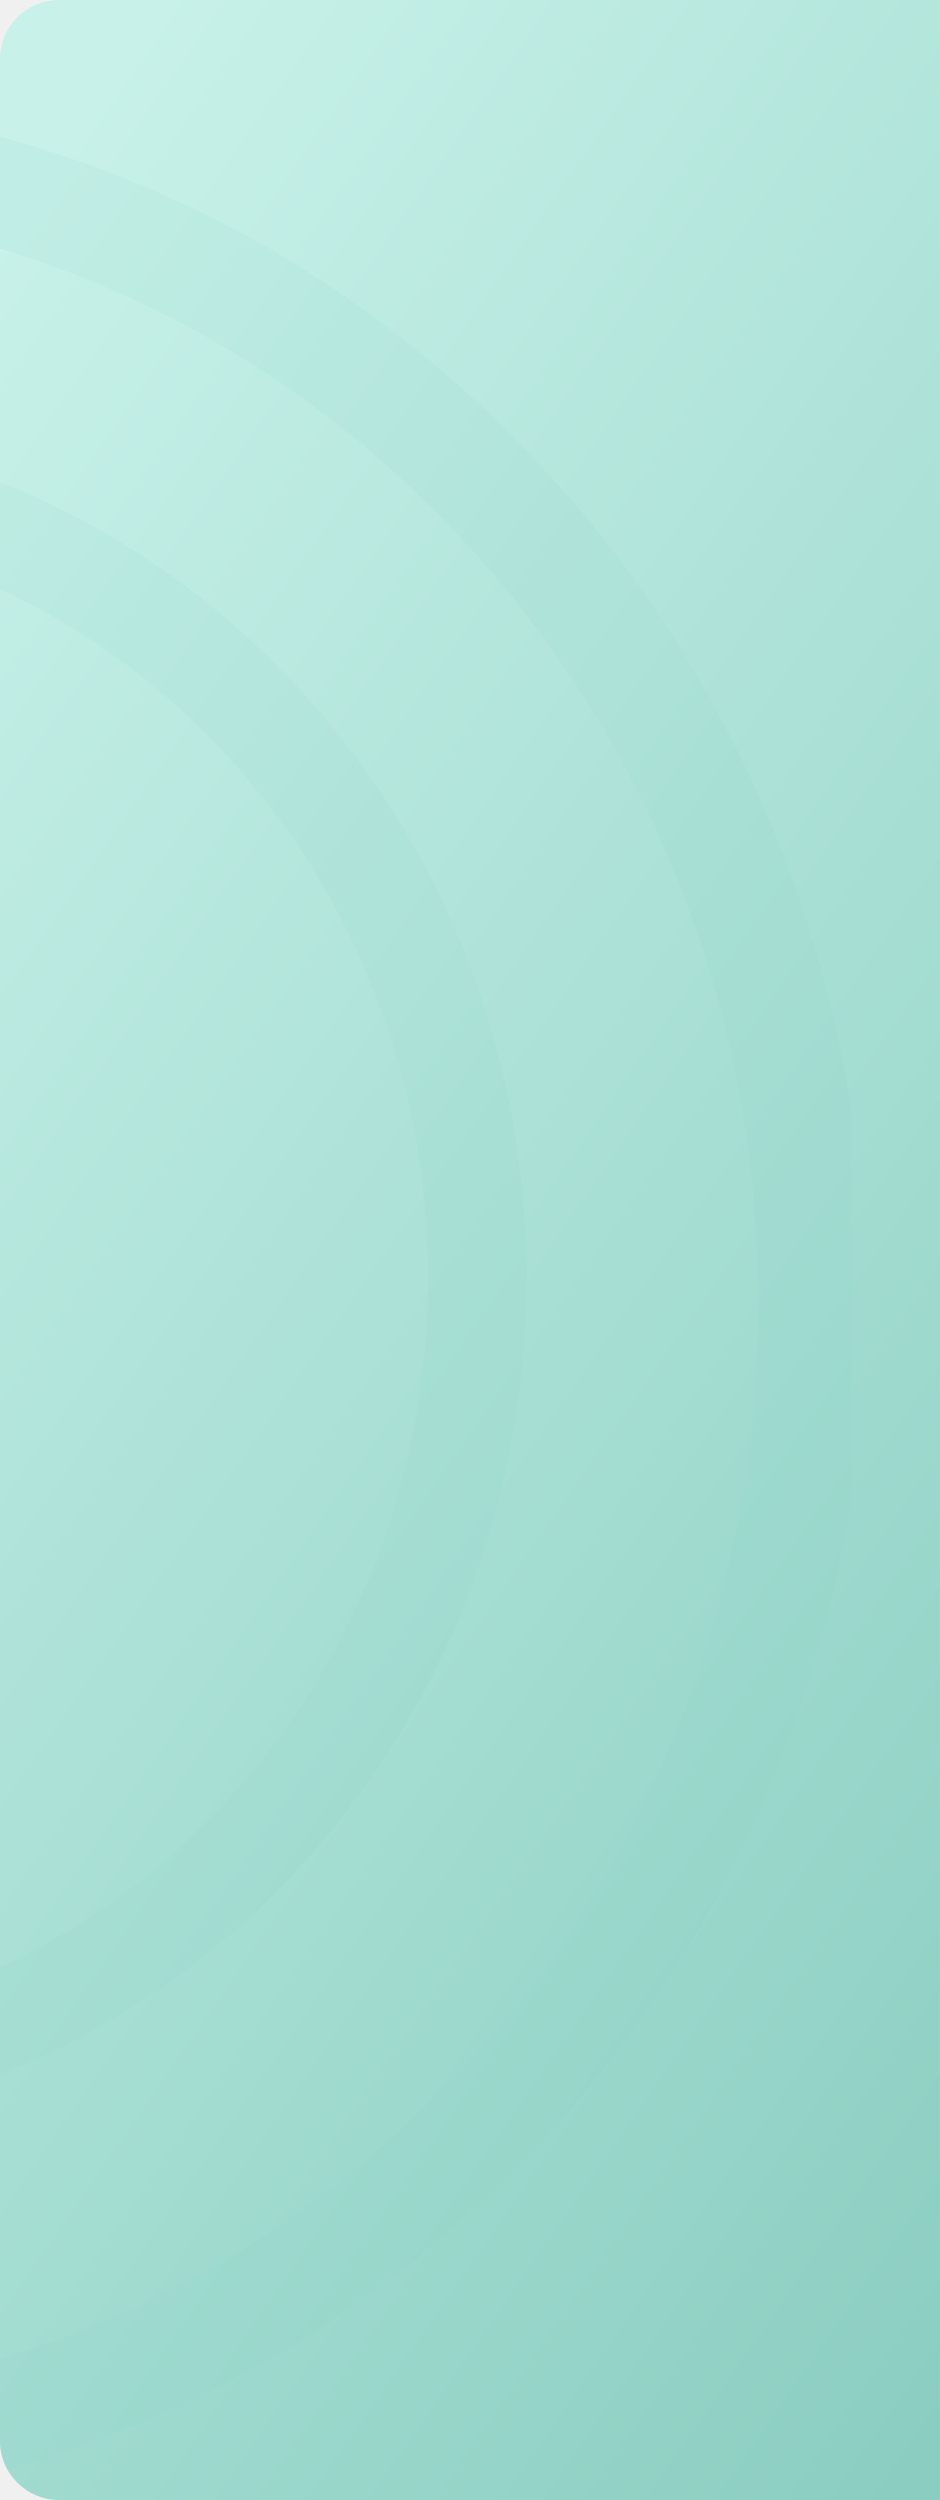
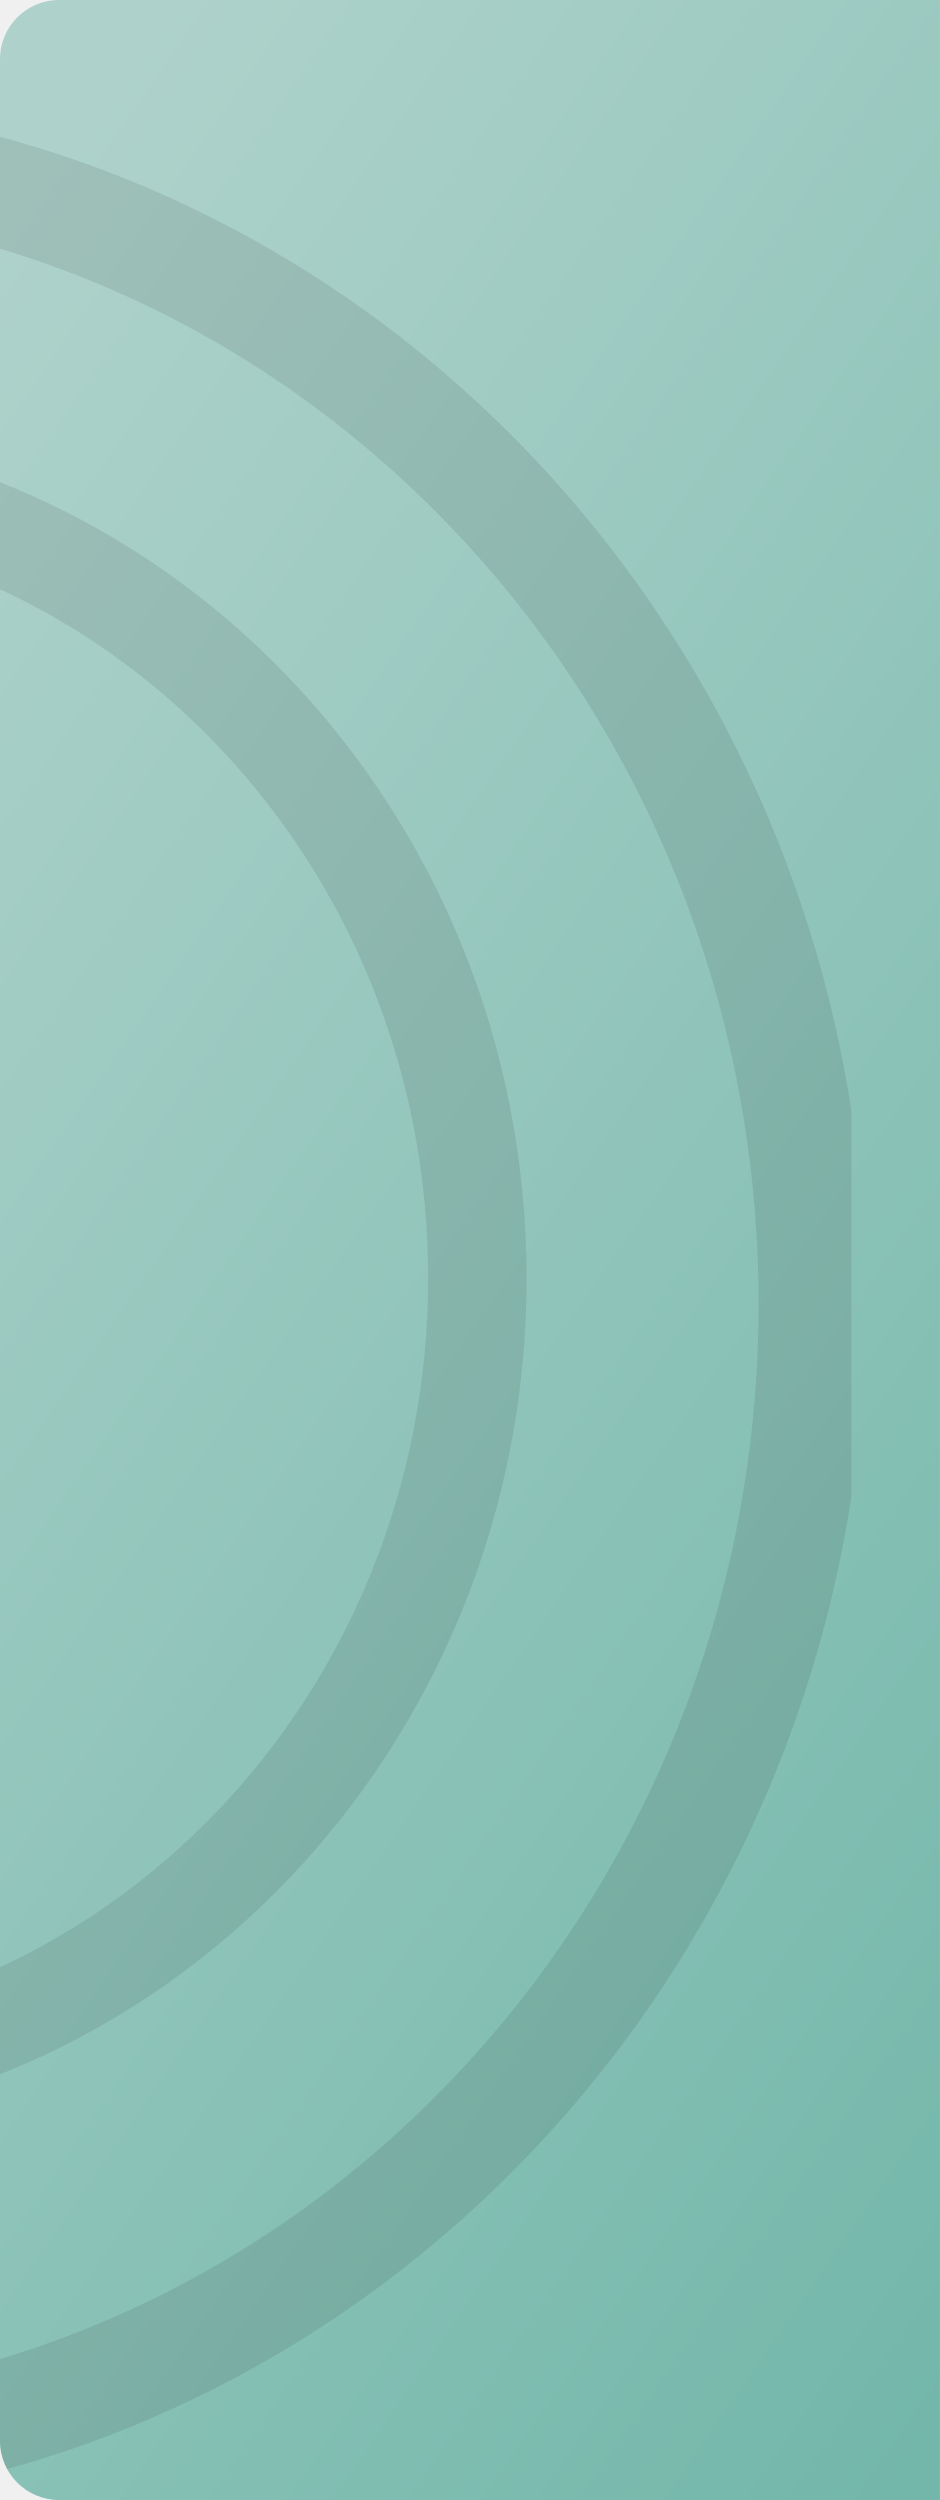
<svg xmlns="http://www.w3.org/2000/svg" width="191" height="508" viewBox="0 0 191 508" fill="none">
  <path d="M0 12C0 5.373 5.373 0 12 0H191V508H12C5.373 508 0 502.627 0 496V12Z" fill="url(#paint0_linear_679_6285)" />
  <mask id="mask0_679_6285" style="mask-type:alpha" maskUnits="userSpaceOnUse" x="0" y="0" width="173" height="508">
    <rect width="173" height="508" rx="12" fill="white" />
  </mask>
  <g mask="url(#mask0_679_6285)">
-     <path opacity="0.1" d="M97 259.735C97 350.167 26.77 422.762 -59 422.762C-144.77 422.762 -215 350.167 -215 259.735C-215 169.304 -144.77 96.709 -59 96.709C26.77 96.709 97 169.304 97 259.735Z" stroke="#86CBBE" stroke-width="20" />
-     <path opacity="0.1" d="M165.07 264.947C165.07 394.623 64.328 498.964 -59 498.964C-182.328 498.964 -283.07 394.623 -283.07 264.947C-283.07 135.272 -182.328 30.93 -59 30.93C64.328 30.93 165.07 135.272 165.07 264.947Z" stroke="#86CBBE" stroke-width="21.86" />
+     <path opacity="0.1" d="M97 259.735C97 350.167 26.77 422.762 -59 422.762C-144.77 422.762 -215 350.167 -215 259.735C-215 169.304 -144.77 96.709 -59 96.709C26.77 96.709 97 169.304 97 259.735Z" stroke="#101817" stroke-width="20" />
+     <path opacity="0.1" d="M165.07 264.947C165.07 394.623 64.328 498.964 -59 498.964C-182.328 498.964 -283.07 394.623 -283.07 264.947C-283.07 135.272 -182.328 30.93 -59 30.93C64.328 30.93 165.07 135.272 165.07 264.947Z" stroke="#101817" stroke-width="21.86" />
  </g>
  <defs>
    <linearGradient id="paint0_linear_679_6285" x1="25.362" y1="11.423" x2="362.969" y2="245.34" gradientUnits="userSpaceOnUse">
-       <stop stop-color="#C7F1E9" />
-       <stop offset="1" stop-color="#8BCEC1" />
+       <stop stop-color="#AED2CB" />
+       <stop offset="1" stop-color="#73B7AA" />
    </linearGradient>
  </defs>
</svg>
